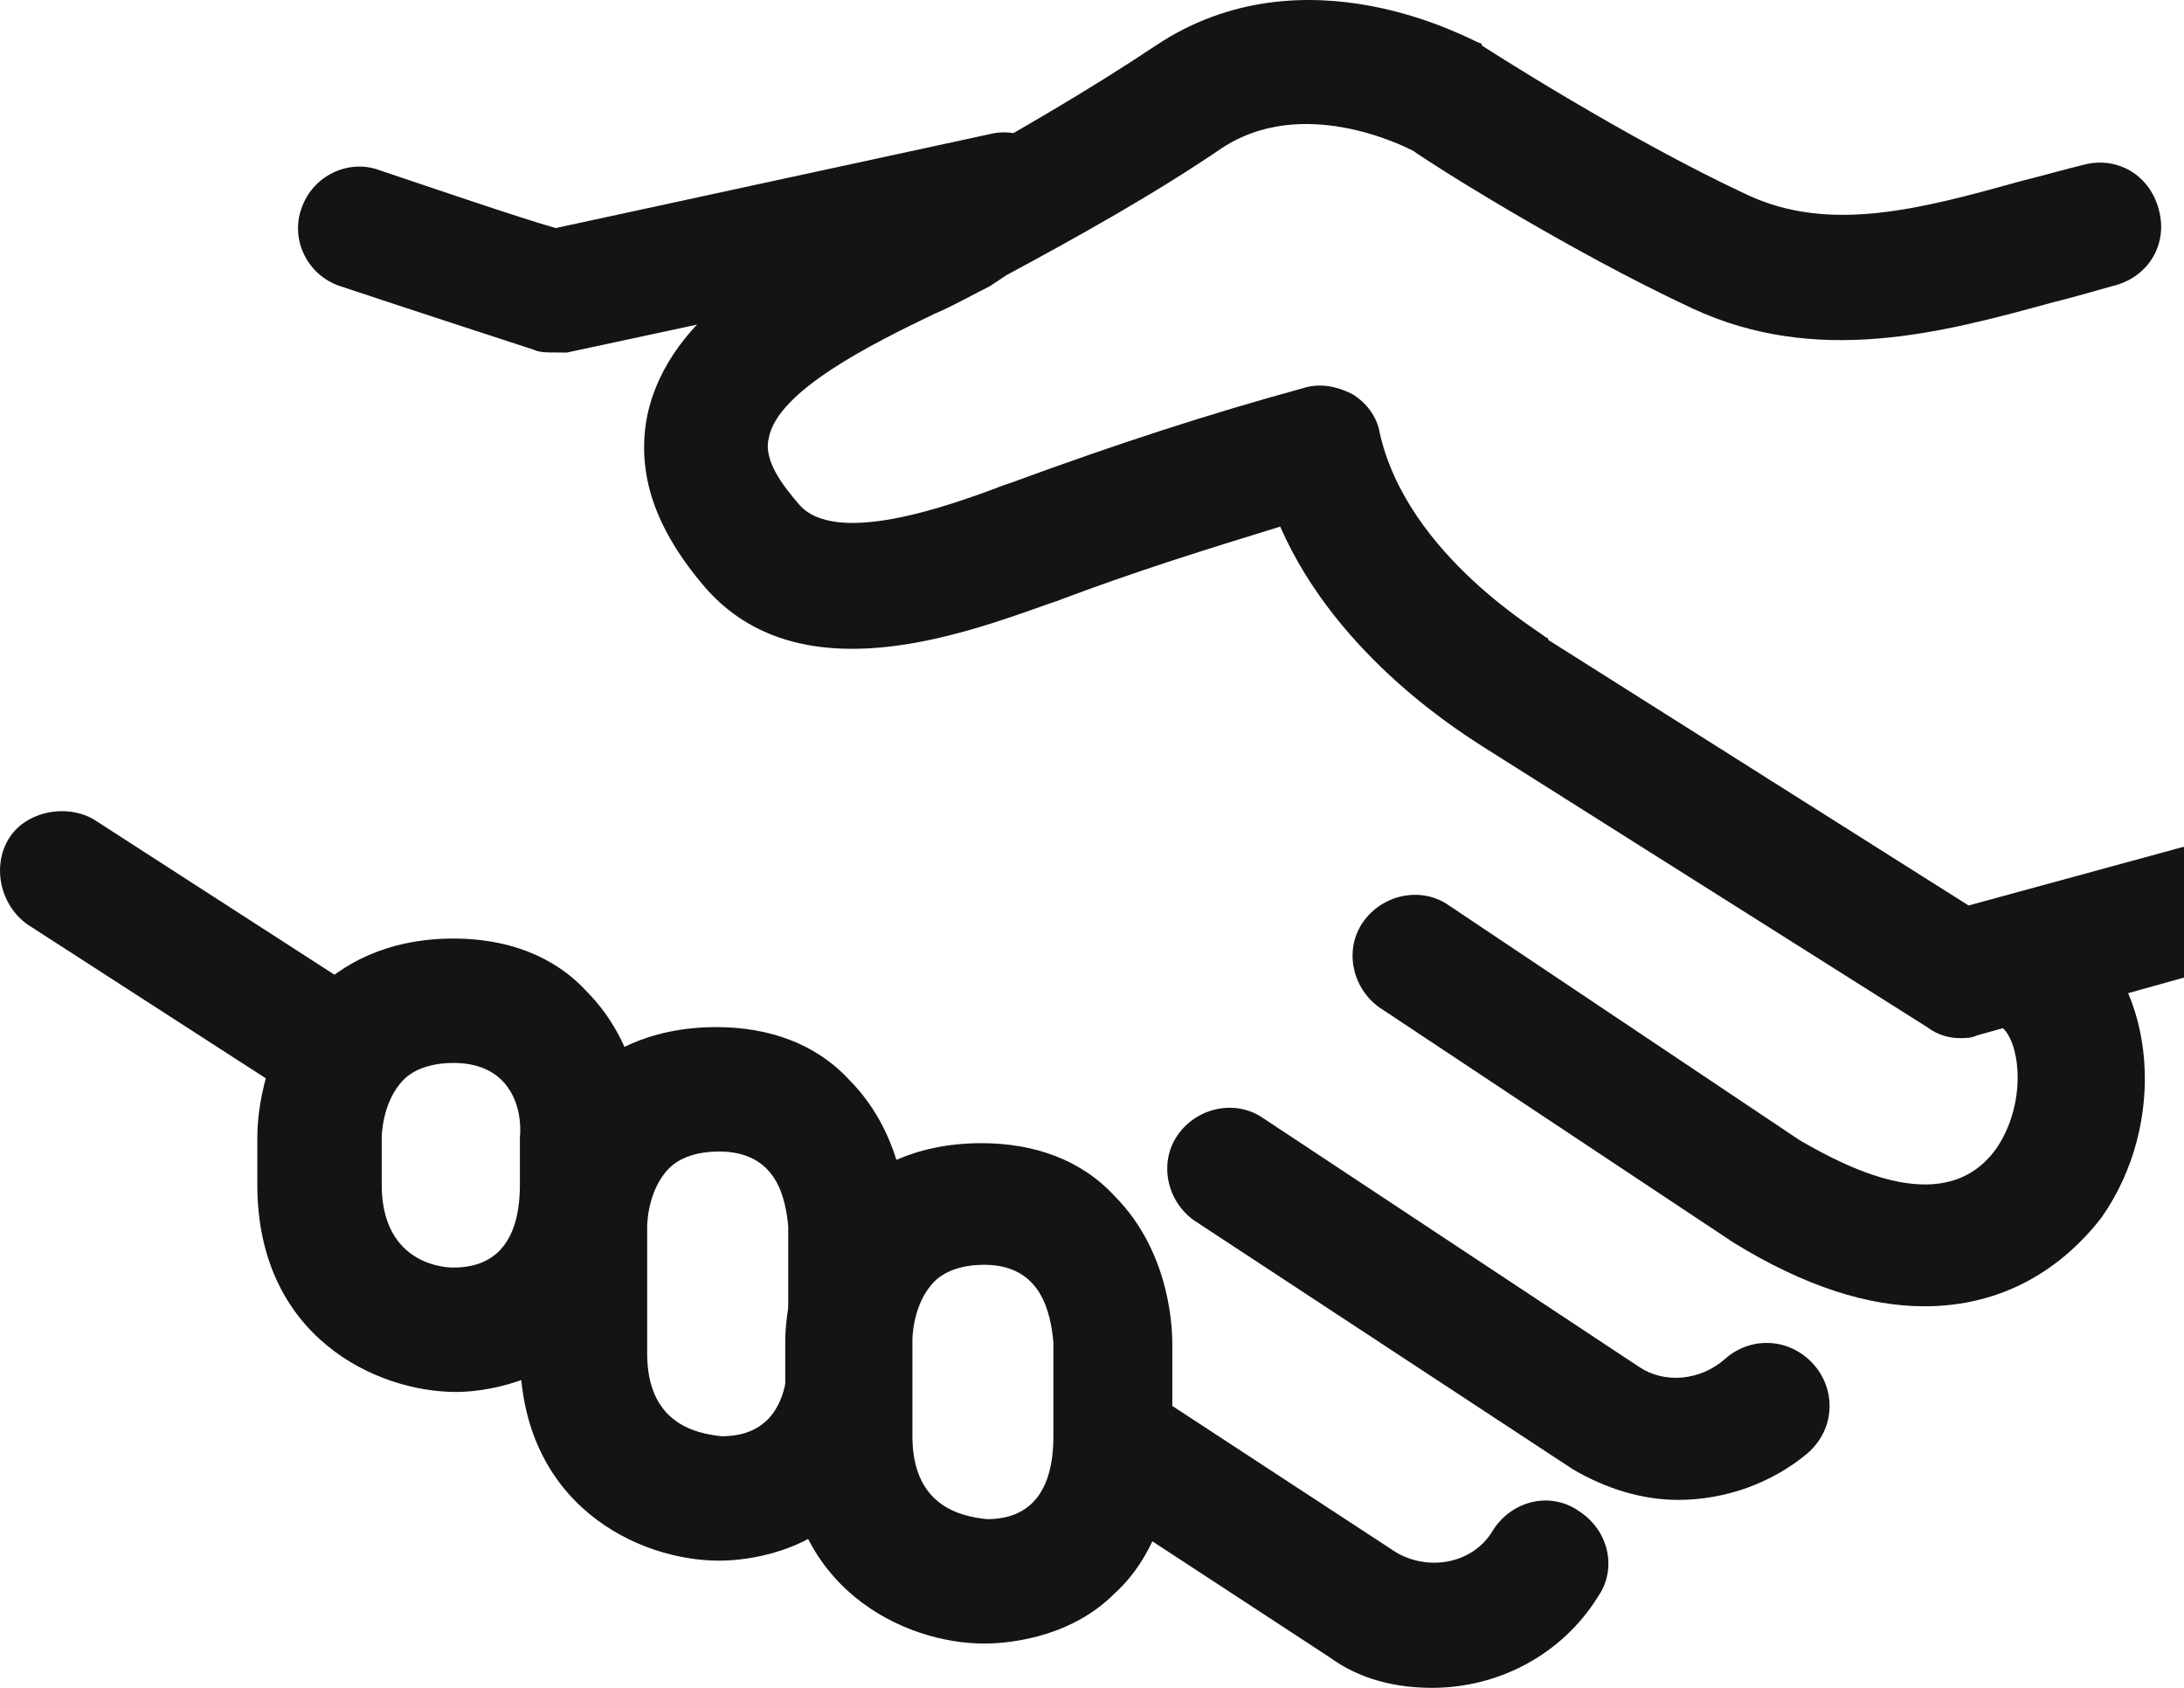
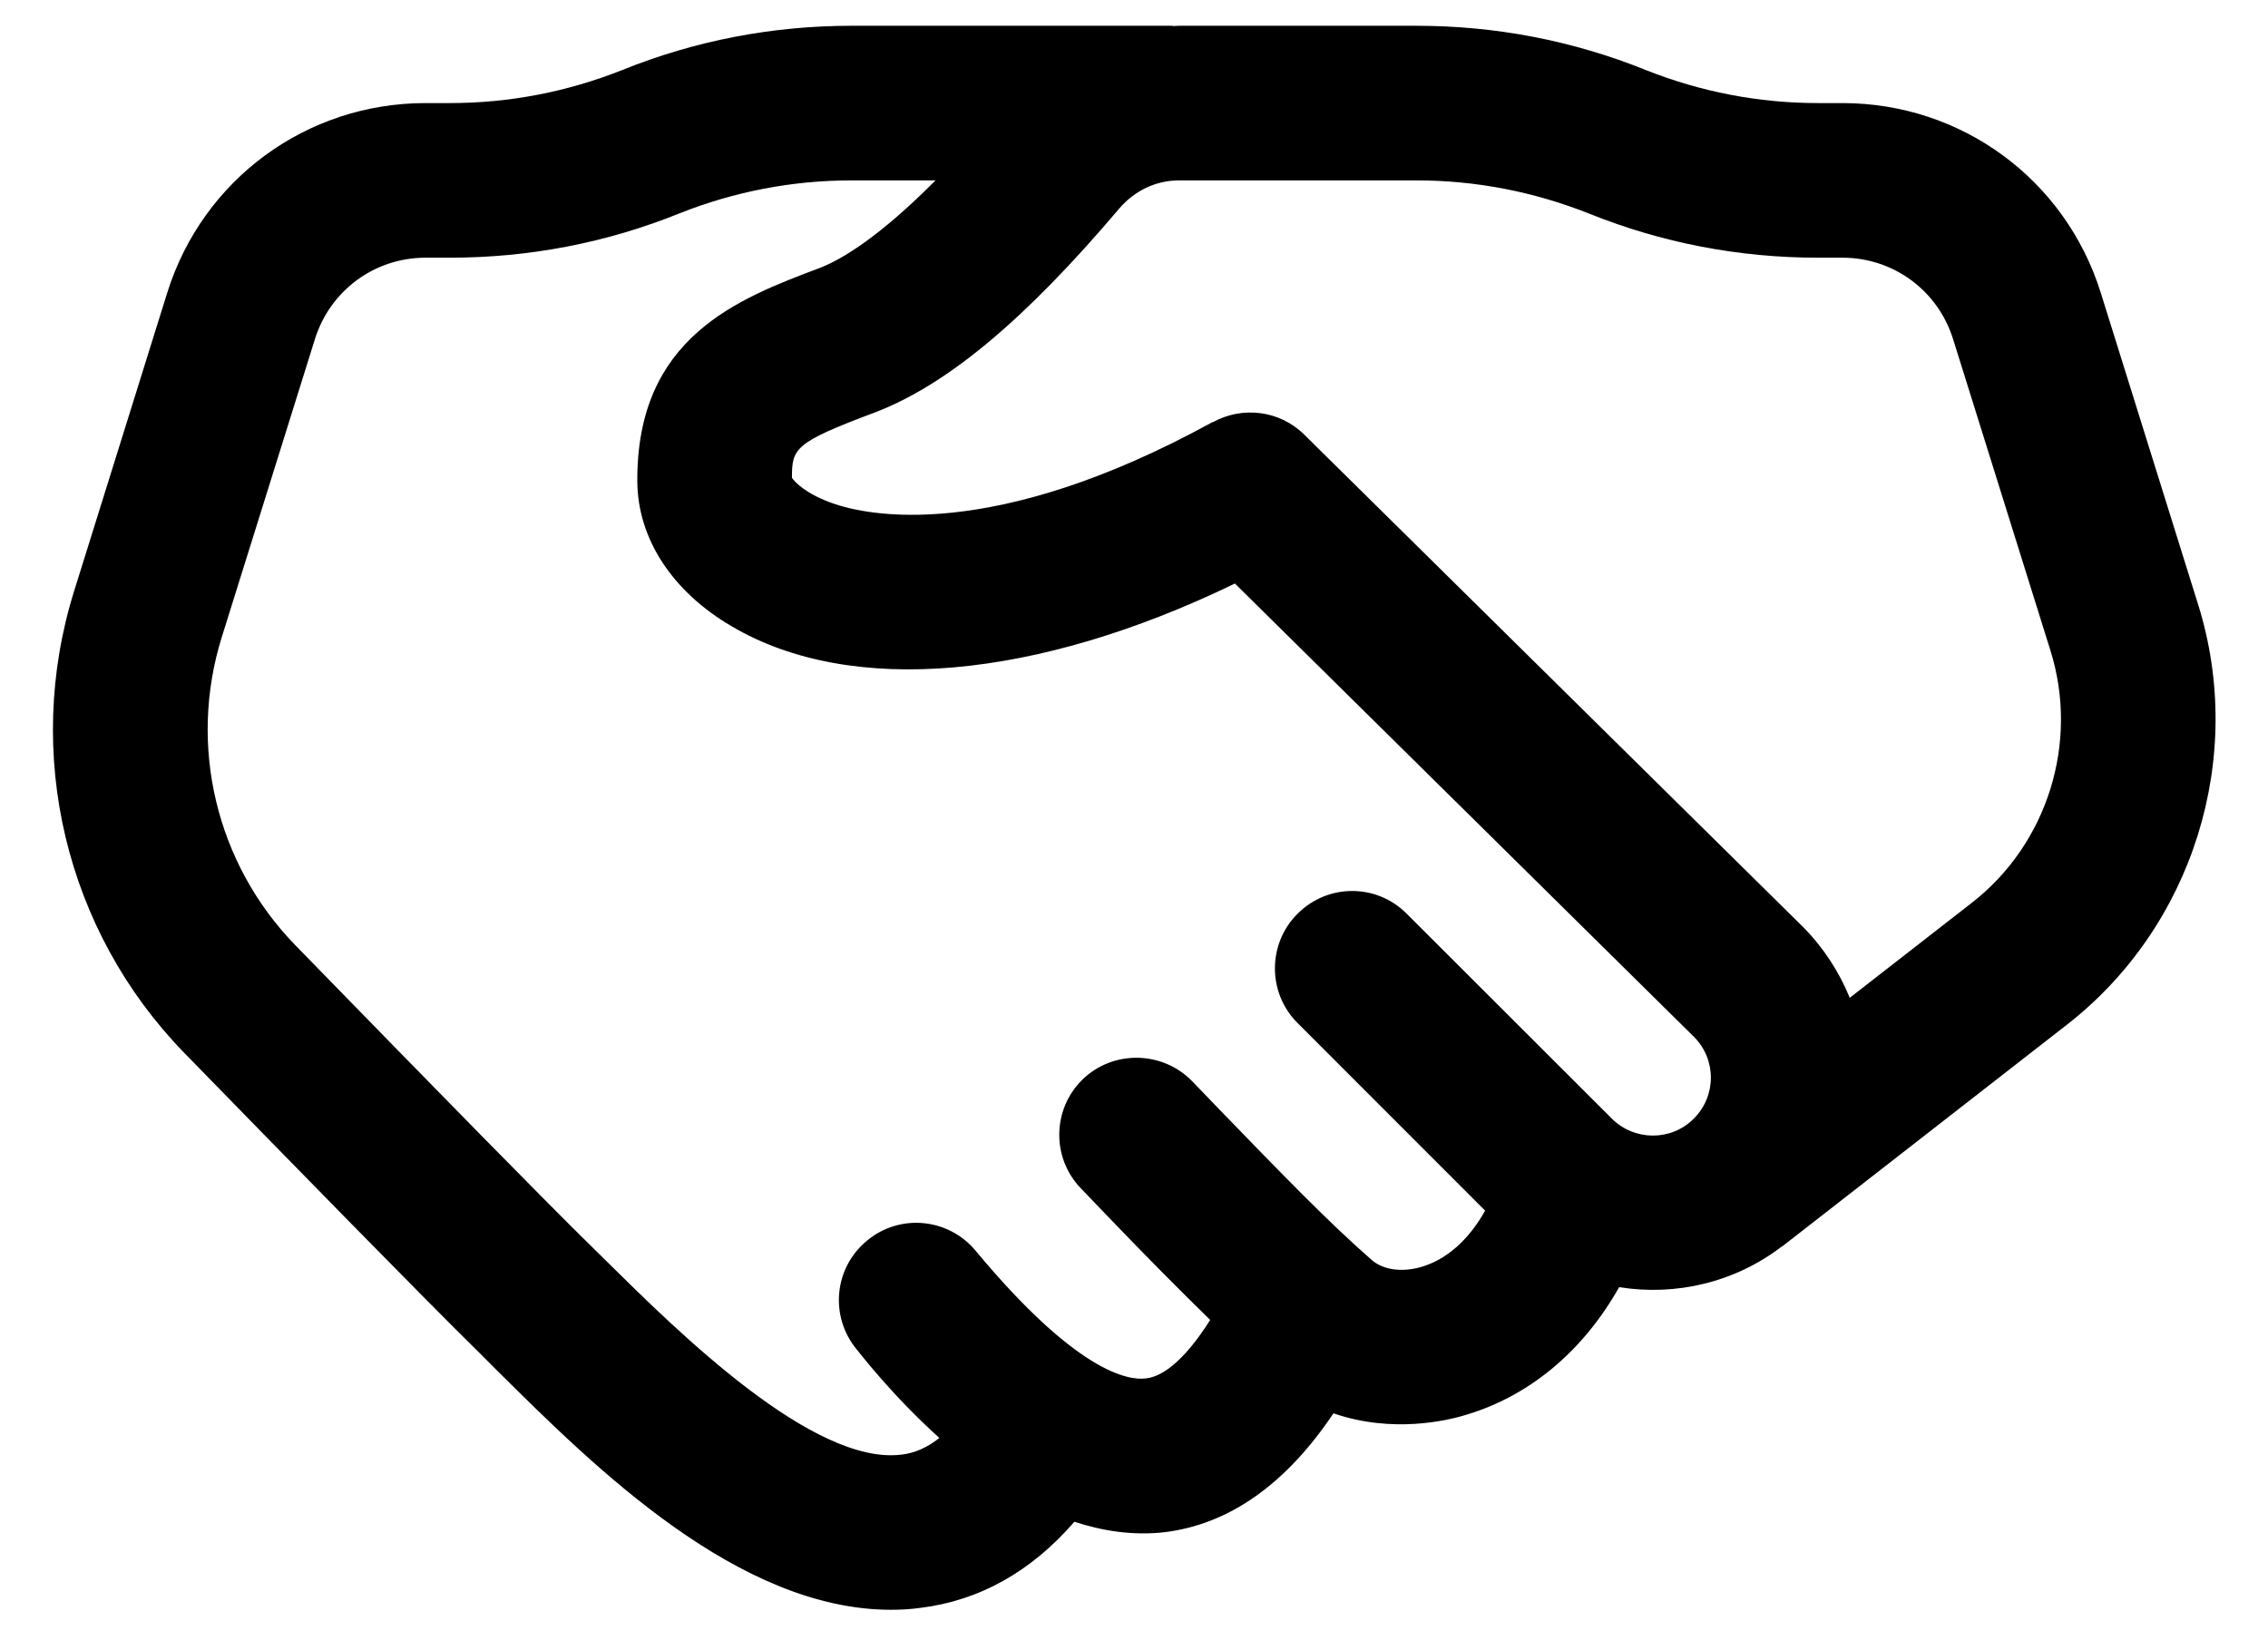
- <svg xmlns="http://www.w3.org/2000/svg" width="22" height="17" viewBox="0 0 22 17" fill="none">
-   <path d="M16.904 15.107C16.542 15.107 16.18 14.995 15.846 14.8L12.031 12.294C11.753 12.099 11.669 11.709 11.864 11.431C12.059 11.152 12.449 11.069 12.727 11.264L16.515 13.77C16.765 13.937 17.127 13.909 17.378 13.686C17.628 13.464 18.018 13.464 18.269 13.742C18.492 13.993 18.492 14.383 18.213 14.633C17.851 14.939 17.378 15.107 16.904 15.107L16.904 15.107Z" fill="#141414" />
-   <path d="M14.426 17C14.064 17 13.702 16.917 13.396 16.694L11.14 15.218C10.862 15.023 10.778 14.633 10.945 14.355C11.14 14.076 11.53 13.993 11.808 14.16L14.064 15.636C14.398 15.831 14.844 15.747 15.039 15.413C15.234 15.107 15.623 15.023 15.902 15.218C16.208 15.413 16.292 15.803 16.097 16.081C15.735 16.666 15.094 17 14.426 17L14.426 17Z" fill="#141414" />
-   <path d="M19.384 13.157C18.827 13.157 18.187 12.962 17.463 12.516L13.898 10.149C13.62 9.954 13.536 9.564 13.731 9.286C13.926 9.008 14.316 8.924 14.595 9.119L18.131 11.486C18.66 11.792 19.607 12.266 20.108 11.57C20.415 11.124 20.359 10.511 20.164 10.344C19.886 10.121 19.83 9.732 20.053 9.453C20.276 9.175 20.665 9.119 20.944 9.342C21.724 9.954 21.835 11.319 21.167 12.266C20.777 12.767 20.192 13.157 19.384 13.157H19.384Z" fill="#141414" />
-   <path d="M19.746 10.456C19.635 10.456 19.523 10.428 19.412 10.345L14.956 7.532C14.789 7.421 13.48 6.641 12.896 5.304C12.172 5.527 11.447 5.75 10.64 6.056L10.557 6.084C9.693 6.39 8.05 7.003 7.103 5.917C6.602 5.332 6.407 4.775 6.519 4.191C6.741 3.132 7.911 2.548 8.858 2.074C9.053 1.991 9.22 1.907 9.359 1.824L9.554 1.712C10.25 1.323 10.974 0.905 11.642 0.459C13.146 -0.543 14.817 0.404 14.9 0.432C14.9 0.432 14.928 0.432 14.928 0.459C14.928 0.459 16.348 1.378 17.602 1.963C18.437 2.353 19.356 2.102 20.358 1.824C20.581 1.768 20.776 1.712 20.999 1.657C21.333 1.573 21.667 1.768 21.751 2.13C21.834 2.464 21.64 2.798 21.277 2.882C21.082 2.938 20.888 2.993 20.665 3.049C19.551 3.355 18.298 3.689 17.045 3.105C15.792 2.52 14.427 1.657 14.232 1.517C14.121 1.462 13.118 0.96 12.311 1.49C11.615 1.963 10.863 2.381 10.139 2.771L9.972 2.882C9.805 2.965 9.61 3.077 9.415 3.16C8.774 3.467 7.827 3.94 7.744 4.414C7.688 4.636 7.883 4.887 8.05 5.082C8.412 5.5 9.526 5.11 10.111 4.887L10.194 4.859C11.253 4.469 12.199 4.163 13.118 3.912C13.285 3.857 13.453 3.885 13.62 3.968C13.759 4.052 13.87 4.191 13.898 4.358C14.177 5.611 15.569 6.391 15.569 6.419C15.569 6.419 15.597 6.419 15.597 6.446L19.83 9.12L21.974 8.535C22.308 8.451 22.642 8.646 22.753 8.981C22.837 9.315 22.642 9.649 22.308 9.76L19.913 10.429C19.857 10.456 19.802 10.456 19.746 10.456L19.746 10.456Z" fill="#141414" />
-   <path d="M7.243 15.719C6.436 15.719 5.238 15.162 5.238 13.631V12.35C5.238 12.266 5.238 11.459 5.823 10.874C6.074 10.623 6.519 10.345 7.216 10.345C7.745 10.345 8.218 10.512 8.552 10.874C9.137 11.459 9.137 12.266 9.137 12.377V13.659C9.137 14.466 8.831 14.94 8.552 15.19C8.079 15.691 7.411 15.719 7.243 15.719H7.243ZM7.243 11.598C6.909 11.598 6.77 11.737 6.742 11.765C6.519 11.988 6.519 12.35 6.519 12.35V13.631C6.519 14.327 6.993 14.438 7.271 14.466C7.578 14.466 7.94 14.327 7.94 13.631V12.35C7.912 12.071 7.828 11.598 7.243 11.598L7.243 11.598Z" fill="#141414" />
-   <path d="M4.597 14.02C4.569 14.02 4.569 14.02 4.597 14.02C3.789 14.02 2.592 13.463 2.592 11.931V11.458C2.592 11.375 2.592 10.567 3.177 9.982C3.427 9.732 3.873 9.453 4.569 9.453C5.098 9.453 5.572 9.62 5.906 9.982C6.491 10.567 6.491 11.375 6.491 11.486V11.959C6.491 12.767 6.184 13.24 5.906 13.491C5.404 13.992 4.736 14.02 4.597 14.02H4.597ZM4.569 10.706C4.235 10.706 4.096 10.845 4.068 10.873C3.845 11.096 3.845 11.458 3.845 11.458V11.931C3.845 12.683 4.402 12.767 4.569 12.767C4.875 12.767 5.237 12.628 5.237 11.931V11.458C5.265 11.18 5.154 10.706 4.569 10.706L4.569 10.706Z" fill="#141414" />
-   <path d="M9.915 16.554C9.915 16.554 9.887 16.554 9.915 16.554C9.108 16.554 7.91 15.997 7.91 14.465V13.519C7.91 13.435 7.91 12.627 8.495 12.043C8.746 11.792 9.191 11.514 9.887 11.514C10.416 11.514 10.89 11.681 11.224 12.043C11.809 12.628 11.809 13.435 11.809 13.546V14.521C11.809 15.329 11.502 15.802 11.224 16.053C10.751 16.526 10.082 16.554 9.915 16.554H9.915ZM9.915 12.739C9.581 12.739 9.442 12.878 9.414 12.906C9.191 13.129 9.191 13.491 9.191 13.491V14.466C9.191 15.162 9.665 15.273 9.943 15.301C10.249 15.301 10.611 15.162 10.611 14.466L10.611 13.519C10.584 13.24 10.5 12.739 9.915 12.739L9.915 12.739Z" fill="#141414" />
-   <path d="M5.57 3.55C5.515 3.55 5.431 3.55 5.375 3.522C5.375 3.522 4.094 3.105 3.426 2.882C3.092 2.771 2.925 2.409 3.036 2.102C3.148 1.768 3.51 1.601 3.816 1.712C4.317 1.88 5.208 2.186 5.598 2.297L9.97 1.351C10.304 1.267 10.639 1.49 10.722 1.824C10.806 2.158 10.583 2.492 10.249 2.576L5.71 3.551C5.682 3.55 5.626 3.55 5.57 3.55L5.57 3.55Z" fill="#141414" />
-   <path d="M3.204 11.096C3.093 11.096 2.982 11.068 2.87 10.985L0.281 9.314C0.002 9.119 -0.081 8.729 0.086 8.451C0.253 8.172 0.671 8.089 0.949 8.256L3.539 9.927C3.817 10.122 3.901 10.511 3.734 10.79C3.622 10.985 3.427 11.096 3.204 11.096H3.204Z" fill="#141414" />
+ <svg xmlns="http://www.w3.org/2000/svg" width="22" height="16" viewBox="0 0 22 16" fill="none">
+   <path d="M8.26 0.25C7.495 0.25 6.745 0.393 6.034 0.68C5.503 0.891 4.94 1 4.364 1H4.128C2.974 1 1.966 1.74 1.622 2.841L0.719 5.734C0.226 7.312 0.635 9.029 1.786 10.213C2.805 11.258 4.125 12.609 4.638 13.112L4.836 13.31C5.773 14.24 7.164 15.617 8.643 15.617C8.737 15.617 8.831 15.612 8.924 15.599C9.5 15.529 10.002 15.247 10.422 14.763C10.698 14.854 10.992 14.898 11.292 14.865C11.924 14.789 12.474 14.398 12.935 13.711C13.515 13.912 14.052 13.773 14.172 13.74C14.818 13.562 15.351 13.117 15.706 12.487C16.253 12.575 16.828 12.443 17.286 12.091H17.289L20.047 9.943C21.273 8.99 21.786 7.349 21.323 5.867L20.378 2.841C20.034 1.74 19.026 1 17.872 1H17.635C17.06 1 16.497 0.891 15.966 0.68C15.255 0.393 14.505 0.25 13.739 0.25H11.435C11.414 0.25 11.396 0.253 11.375 0.253V0.25H8.26ZM8.26 1.75H9.075C8.536 2.292 8.174 2.513 7.953 2.599C7.159 2.898 6.172 3.271 6.182 4.674C6.187 5.227 6.521 5.74 7.101 6.078C8.263 6.76 10.06 6.591 11.979 5.661L16.43 10.057C16.651 10.276 16.651 10.633 16.43 10.852C16.211 11.073 15.854 11.07 15.635 10.852L13.646 8.865C13.354 8.57 12.88 8.57 12.586 8.865C12.294 9.156 12.294 9.633 12.586 9.924L14.406 11.745C14.247 12.029 14.029 12.224 13.776 12.294C13.594 12.344 13.417 12.318 13.31 12.227C12.888 11.859 12.443 11.398 11.823 10.758L11.565 10.49C11.276 10.193 10.799 10.185 10.502 10.471C10.206 10.76 10.198 11.234 10.487 11.531L10.745 11.8C11.127 12.198 11.443 12.516 11.739 12.805C11.523 13.148 11.305 13.352 11.117 13.372C10.945 13.396 10.443 13.312 9.463 12.133C9.198 11.815 8.726 11.771 8.409 12.037C8.088 12.302 8.047 12.773 8.31 13.091C8.349 13.138 8.656 13.539 9.112 13.95C8.94 14.086 8.805 14.104 8.742 14.112C7.891 14.216 6.588 12.932 5.893 12.245L5.687 12.042C5.289 11.651 4.312 10.656 2.862 9.167C2.096 8.378 1.823 7.232 2.151 6.182L3.055 3.289C3.203 2.818 3.633 2.5 4.128 2.5H4.364C5.13 2.5 5.88 2.357 6.591 2.07C7.122 1.859 7.685 1.75 8.26 1.75ZM11.435 1.75H13.739C14.315 1.75 14.875 1.859 15.409 2.07C16.12 2.357 16.87 2.5 17.635 2.5H17.872C18.367 2.5 18.797 2.818 18.945 3.289L19.89 6.312C20.169 7.203 19.862 8.188 19.125 8.76L17.943 9.68C17.841 9.43 17.69 9.195 17.489 8.992L12.651 4.216C12.409 3.977 12.047 3.94 11.765 4.096L11.763 4.094C9.622 5.271 8.404 4.997 8.083 4.885C7.823 4.794 7.711 4.68 7.682 4.635C7.682 4.349 7.706 4.294 8.482 4.003C9.182 3.737 9.937 3.109 10.857 2.023C11.005 1.849 11.216 1.75 11.435 1.75Z" fill="black" />
</svg>
